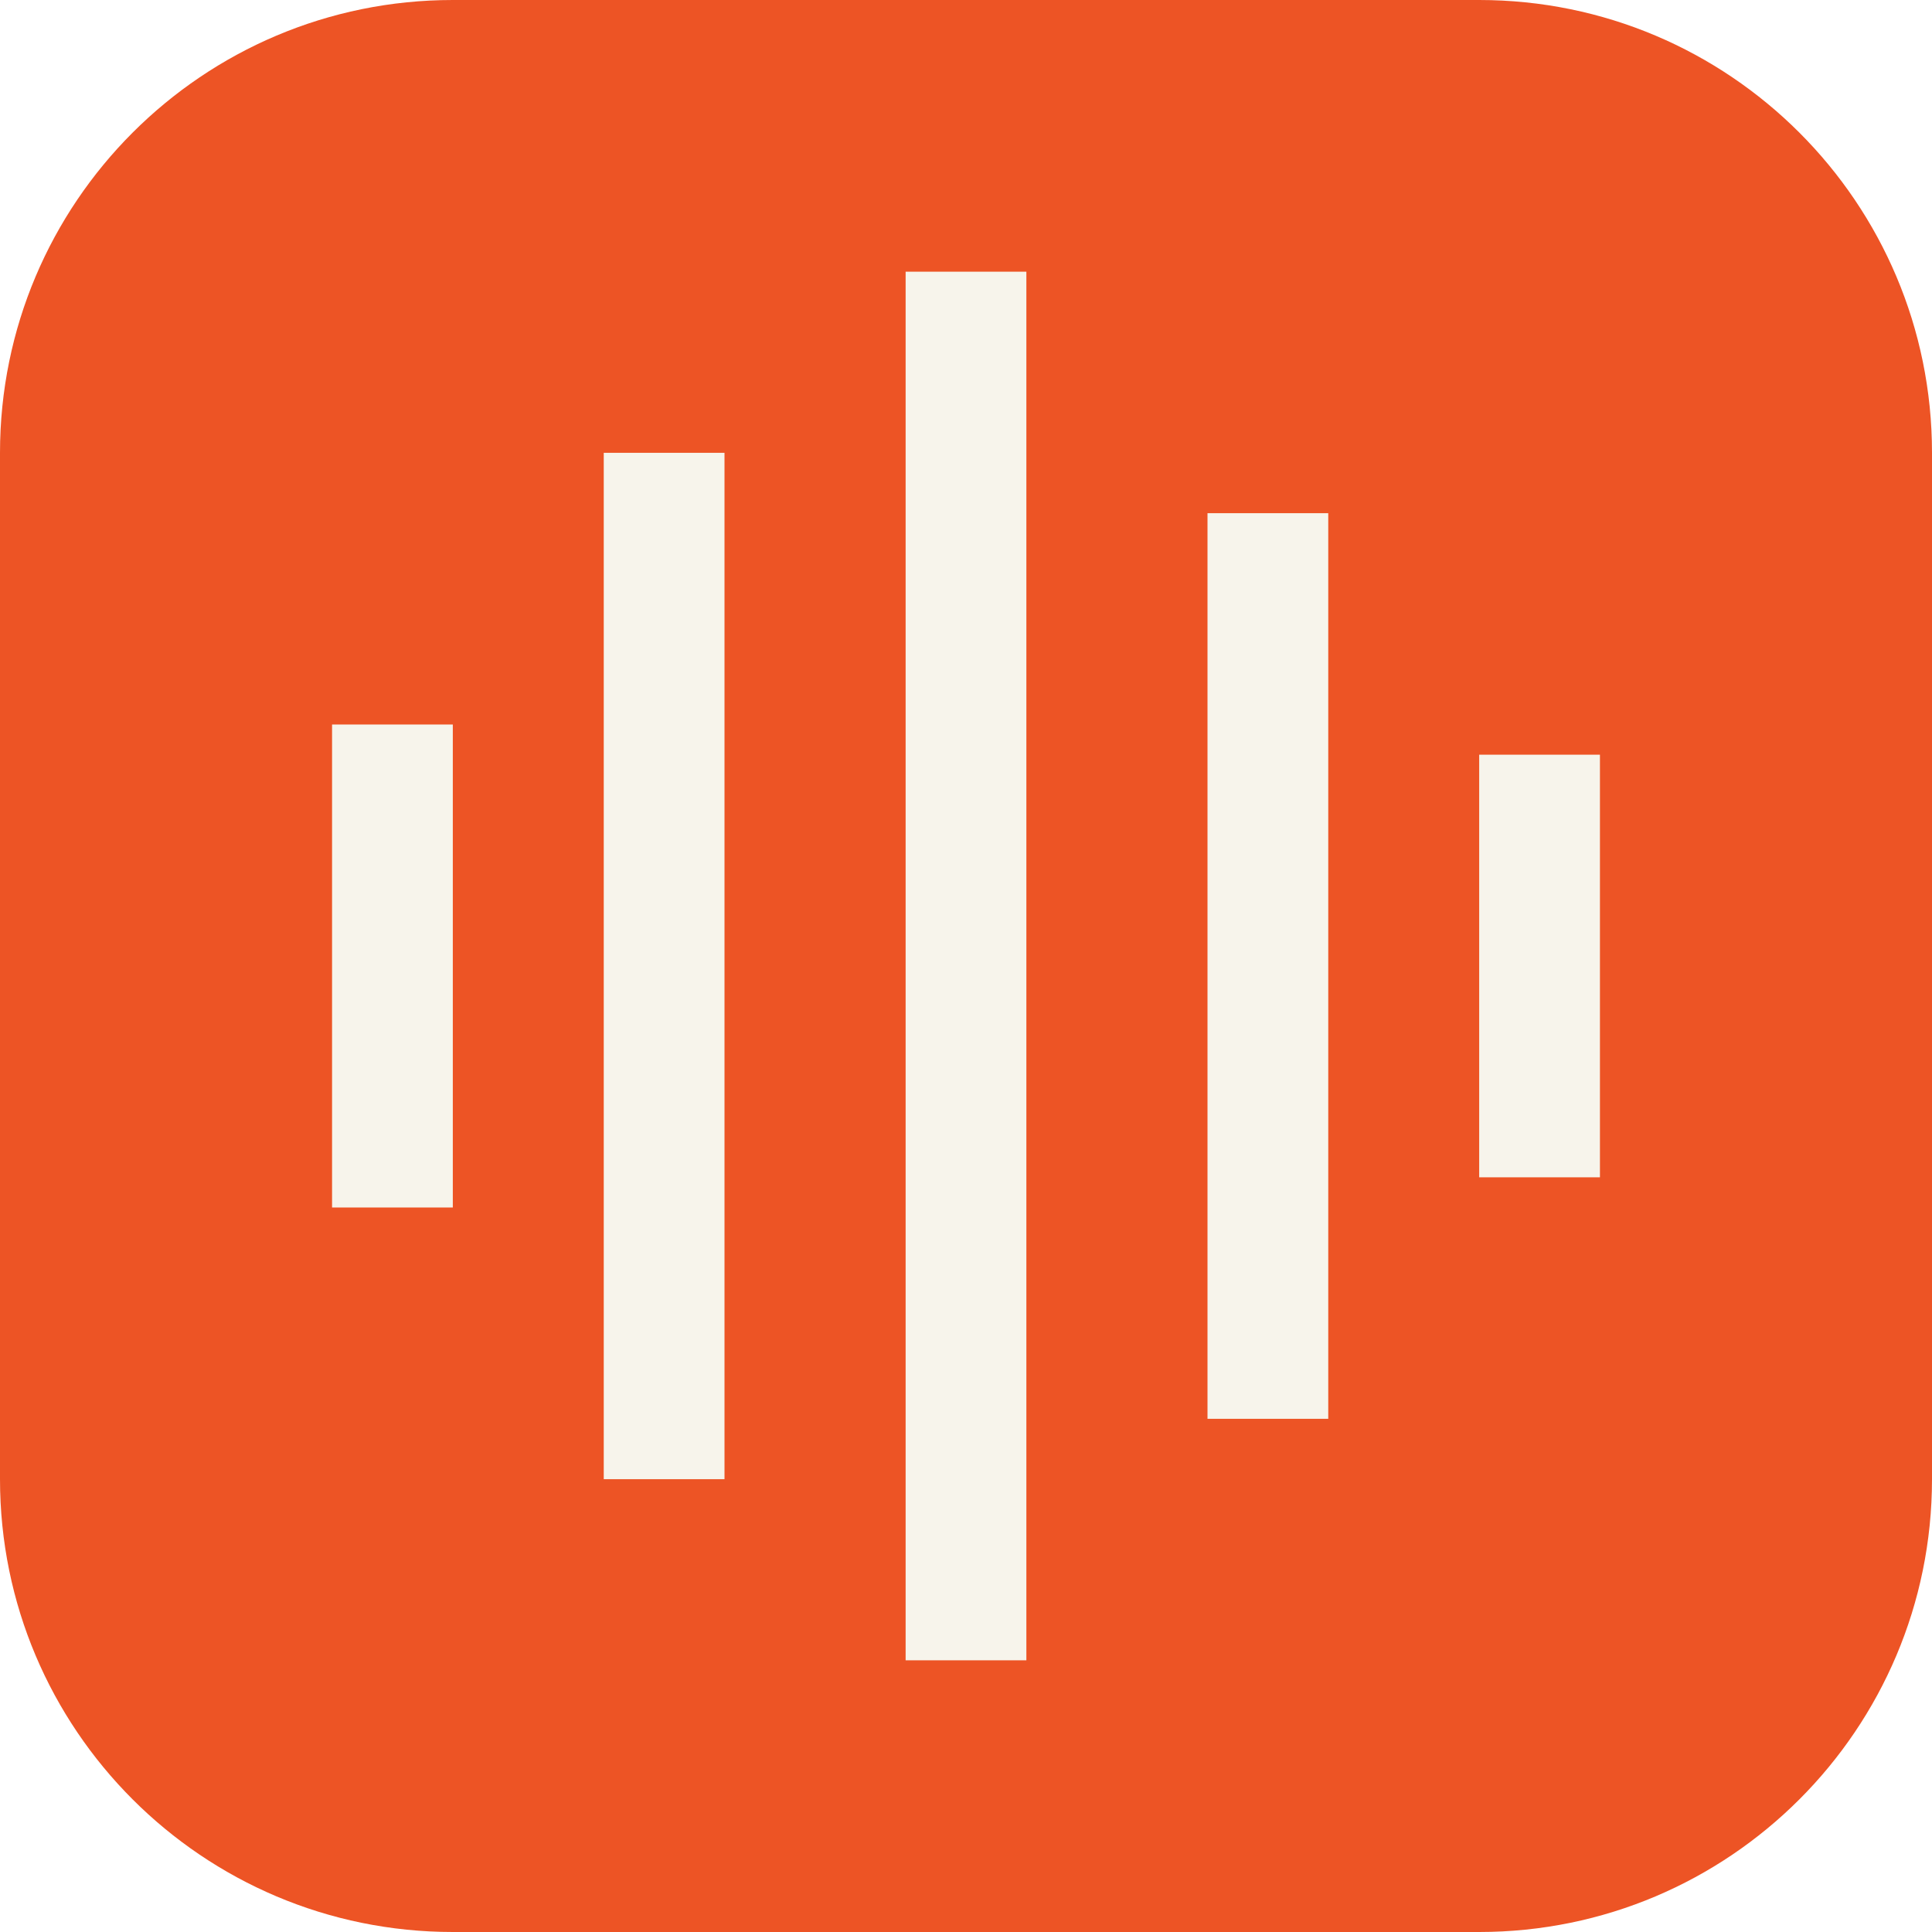
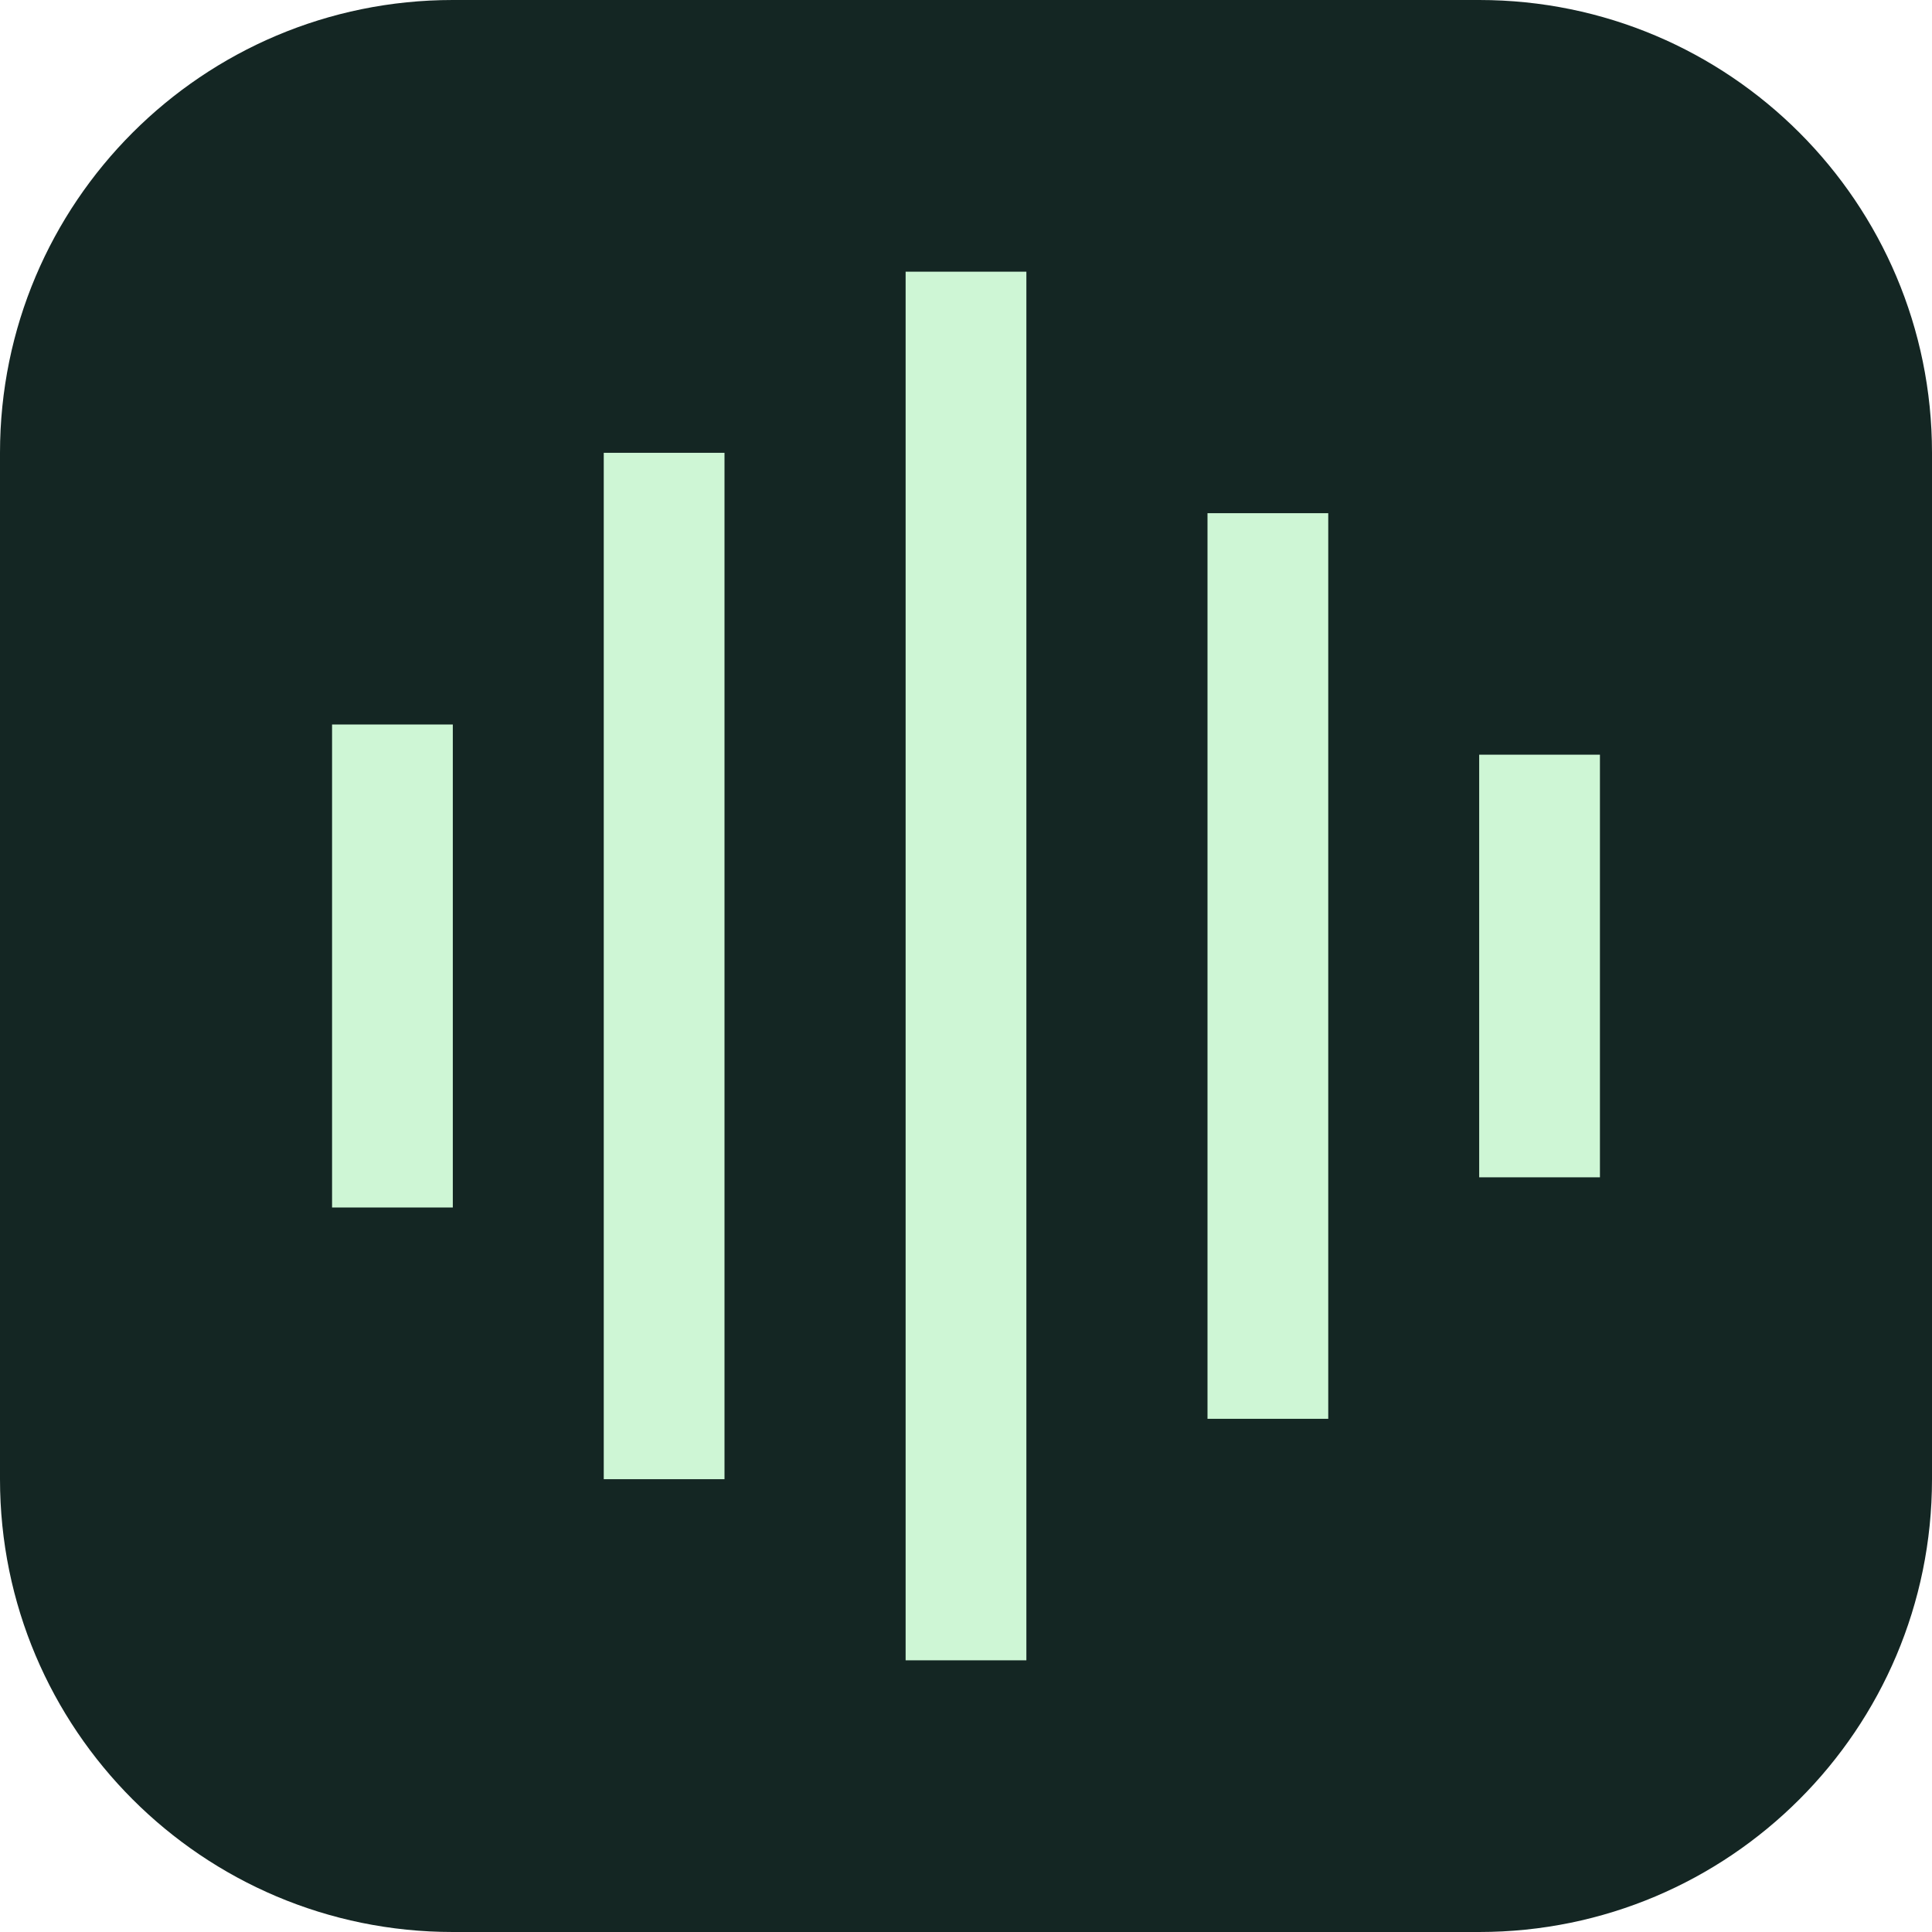
<svg xmlns="http://www.w3.org/2000/svg" viewBox="0 0 64 64">
-   <rect width="64" height="64" rx="15" fill="#ed5425" />
-   <path d="M13 24v16m9-25v34m10-40v46m10-38v30m9-22v14" stroke="#f7f4eb" stroke-width="4" />
+   <rect width="64" height="64" rx="15" fill="#142623" />
+   <path d="M13 24v16m9-25v34m10-40v46m10-38v30m9-22v14" stroke="#cef6d5" stroke-width="4" />
</svg>
